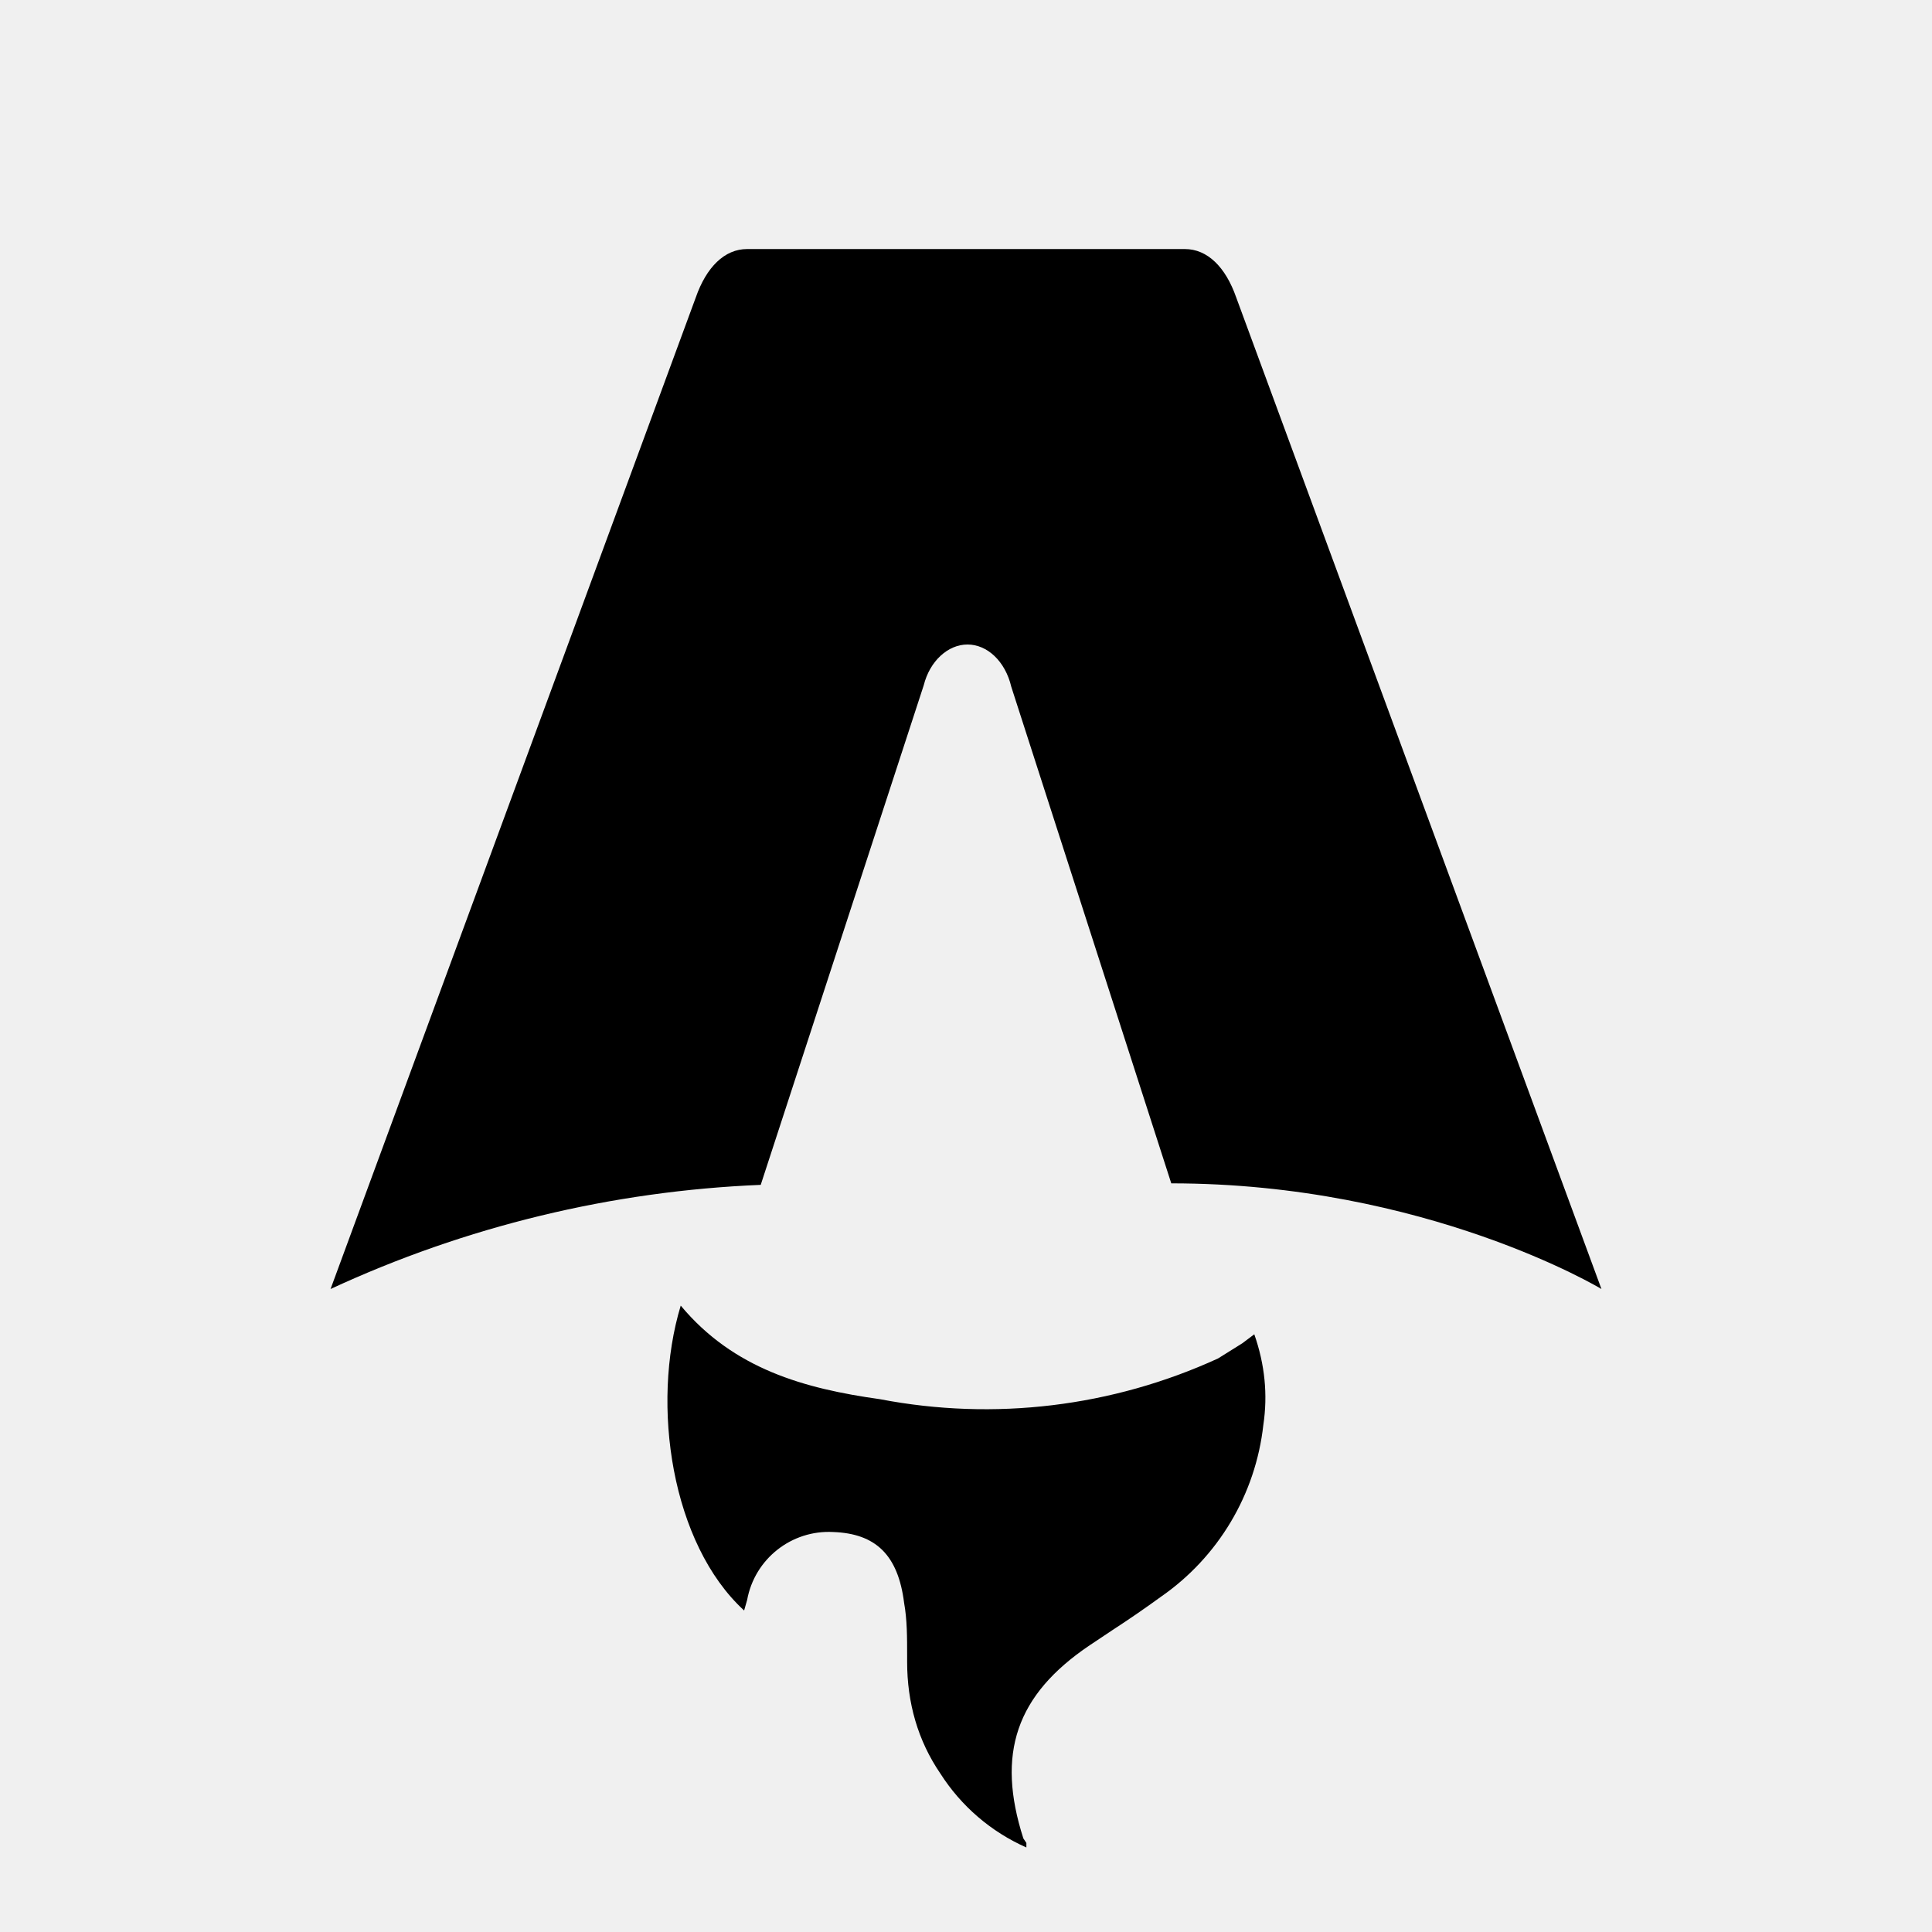
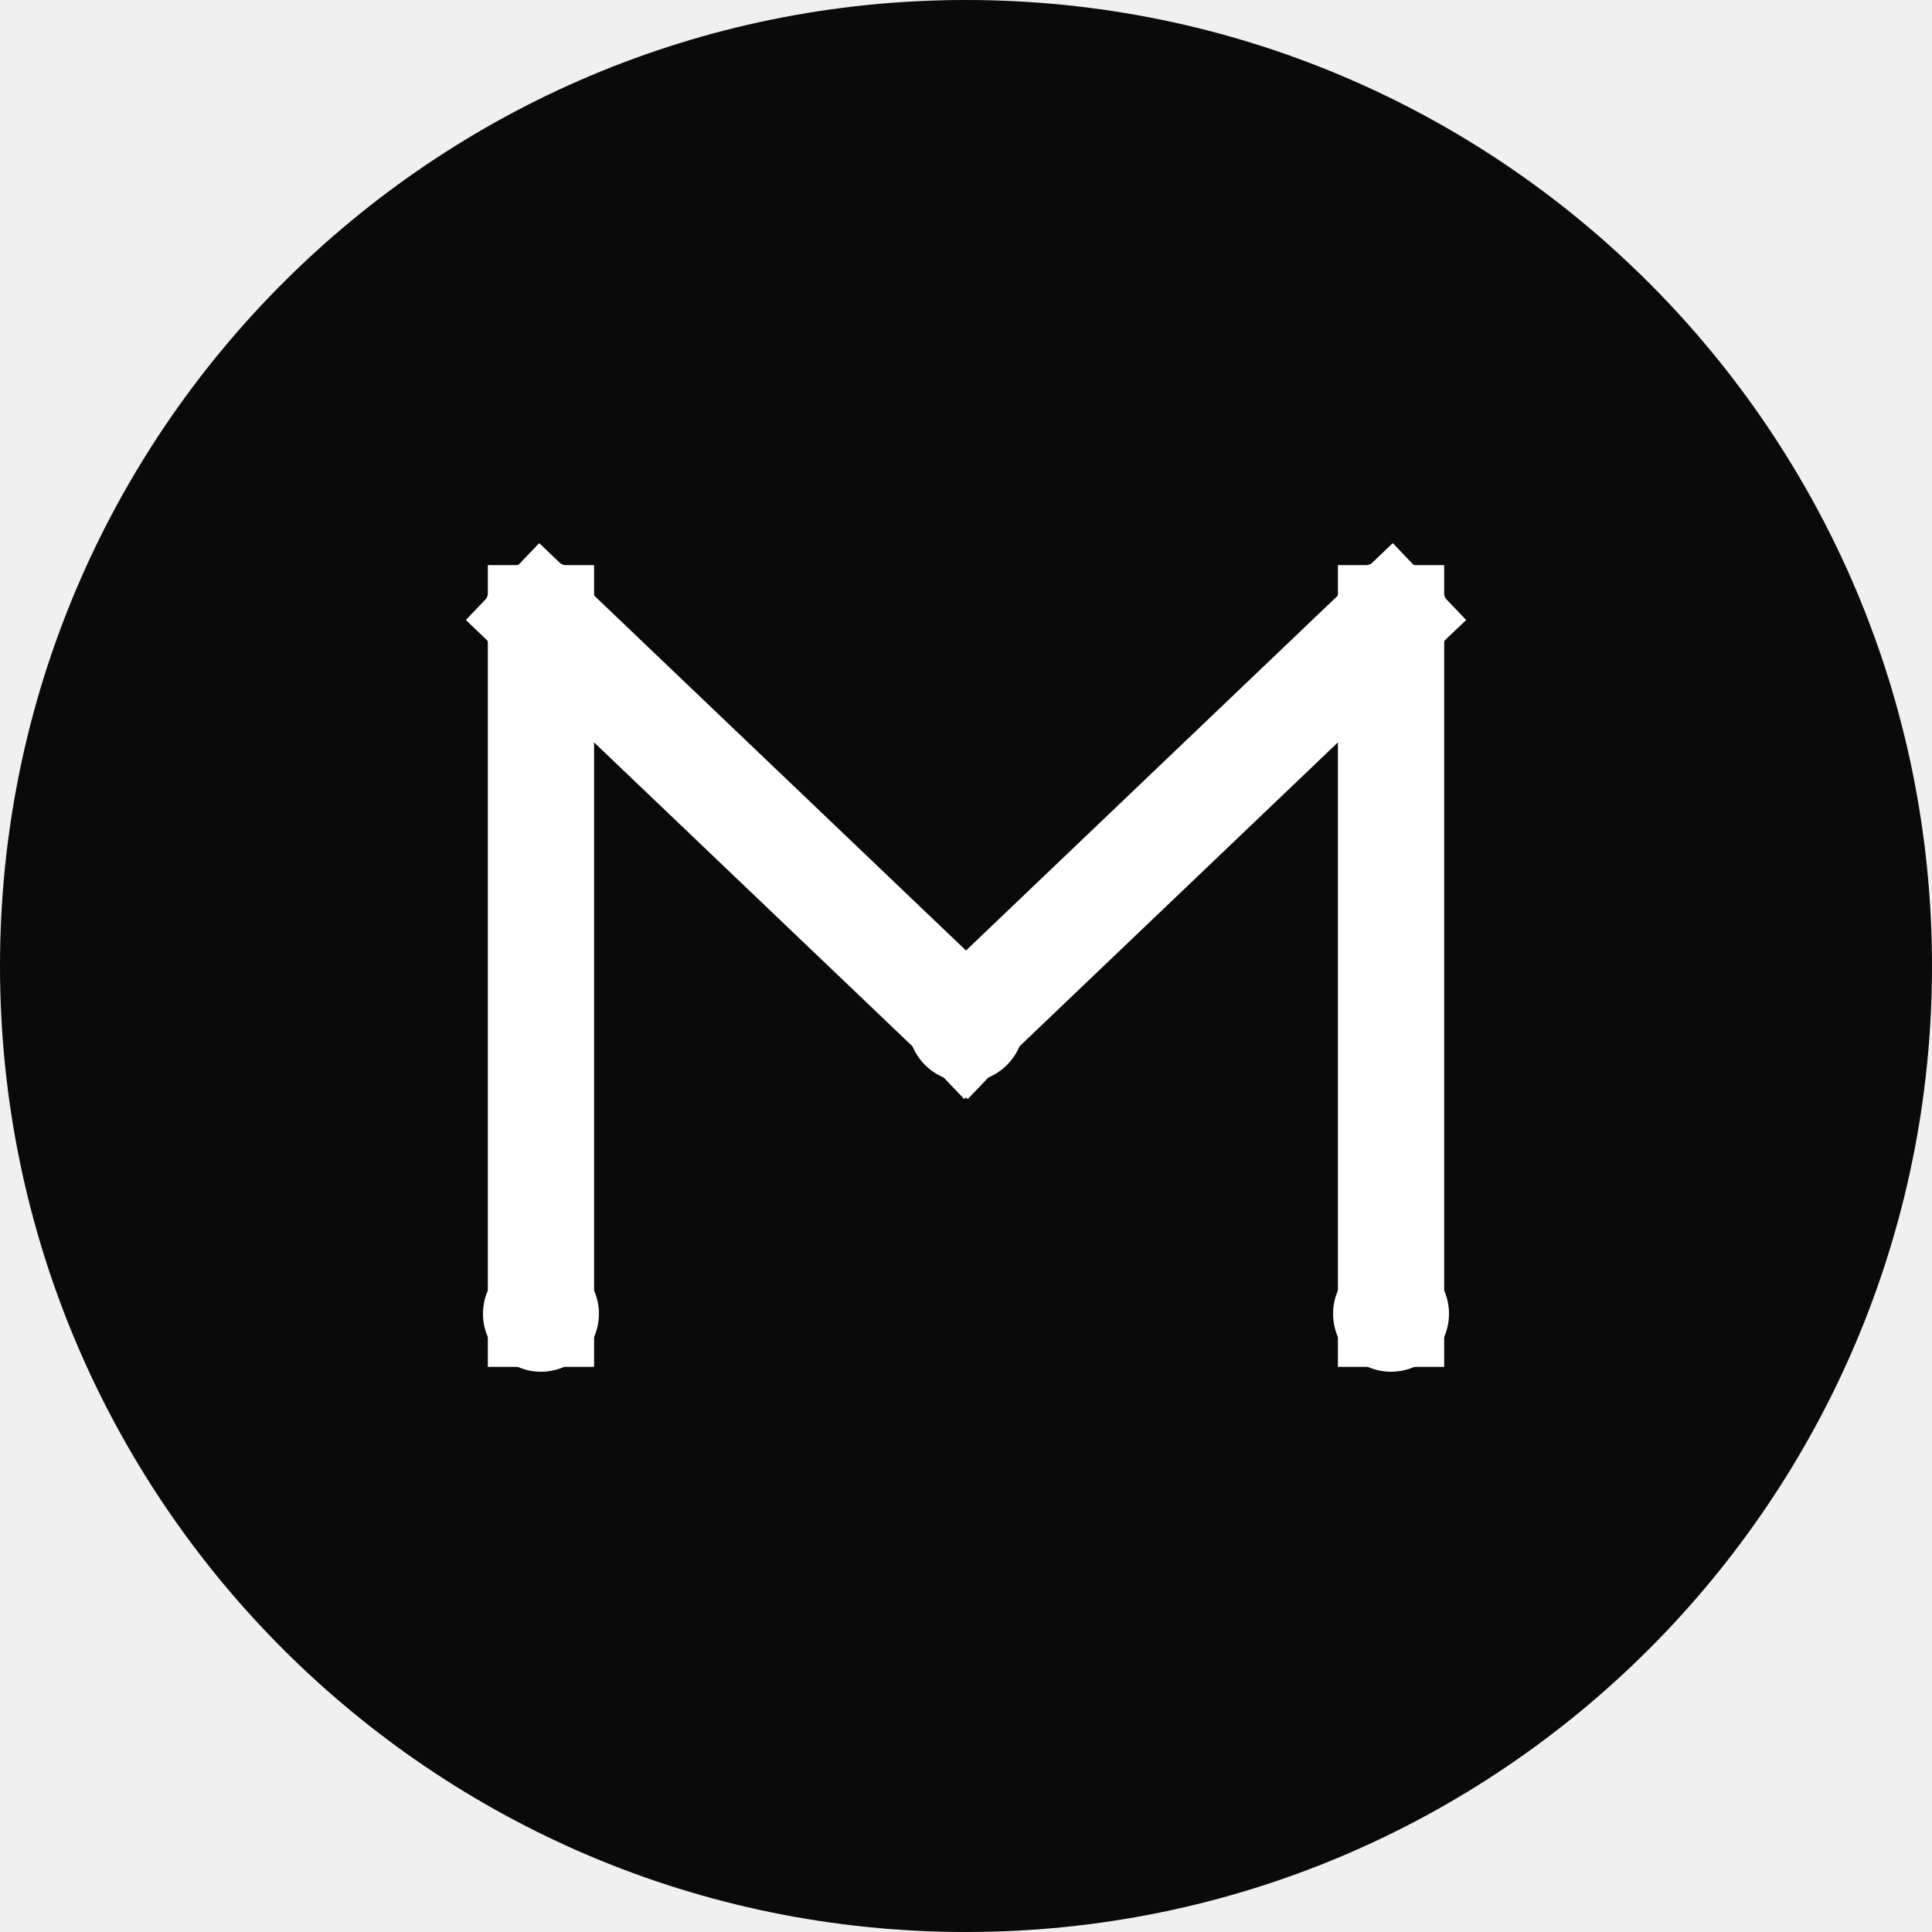
- <svg xmlns="http://www.w3.org/2000/svg" fill="none" viewBox="0 0 128 128">
-   <path d="M50.4 78.5a75.1 75.1 0 0 0-28.5 6.9l24.2-65.7c.7-2 1.9-3.2 3.4-3.2h29c1.5 0 2.7 1.2 3.4 3.2l24.2 65.7s-11.6-7-28.5-7L67 45.5c-.4-1.7-1.6-2.8-2.9-2.8-1.3 0-2.5 1.1-2.9 2.7L50.4 78.5Zm-1.1 28.2Zm-4.2-20.2c-2 6.6-.6 15.8 4.2 20.2a17.5 17.5 0 0 1 .2-.7 5.5 5.5 0 0 1 5.7-4.5c2.8.1 4.3 1.5 4.7 4.7.2 1.1.2 2.3.2 3.5v.4c0 2.7.7 5.2 2.2 7.4a13 13 0 0 0 5.7 4.9v-.3l-.2-.3c-1.8-5.6-.5-9.5 4.4-12.8l1.5-1a73 73 0 0 0 3.2-2.2 16 16 0 0 0 6.8-11.4c.3-2 .1-4-.6-6l-.8.6-1.6 1a37 37 0 0 1-22.4 2.7c-5-.7-9.7-2-13.2-6.2Z" />
-   <style>
-         path { fill: #000; }
-         @media (prefers-color-scheme: dark) {
-             path { fill: #FFF; }
-         }
-     </style>
+ <svg xmlns="http://www.w3.org/2000/svg" viewBox="0 0 100 100">
+   <circle cx="50" cy="50" r="50" fill="#0a0a0a" />
+   <g transform="translate(50,50)">
+     <line x1="-22" y1="18" x2="-22" y2="-18" stroke="#fff" stroke-width="5.5" stroke-linecap="square" />
+     <line x1="22" y1="18" x2="22" y2="-18" stroke="#fff" stroke-width="5.5" stroke-linecap="square" />
+     <line x1="-22" y1="-18" x2="0" y2="3" stroke="#fff" stroke-width="5.5" stroke-linecap="square" />
+     <line x1="22" y1="-18" x2="0" y2="3" stroke="#fff" stroke-width="5.5" stroke-linecap="square" />
+     <circle cx="-22" cy="-18" r="3" fill="#fff" />
+     <circle cx="22" cy="-18" r="3" fill="#fff" />
+     <circle cx="-22" cy="18" r="3" fill="#fff" />
+     <circle cx="22" cy="18" r="3" fill="#fff" />
+     <circle cx="0" cy="3" r="3" fill="#fff" />
+   </g>
</svg>
